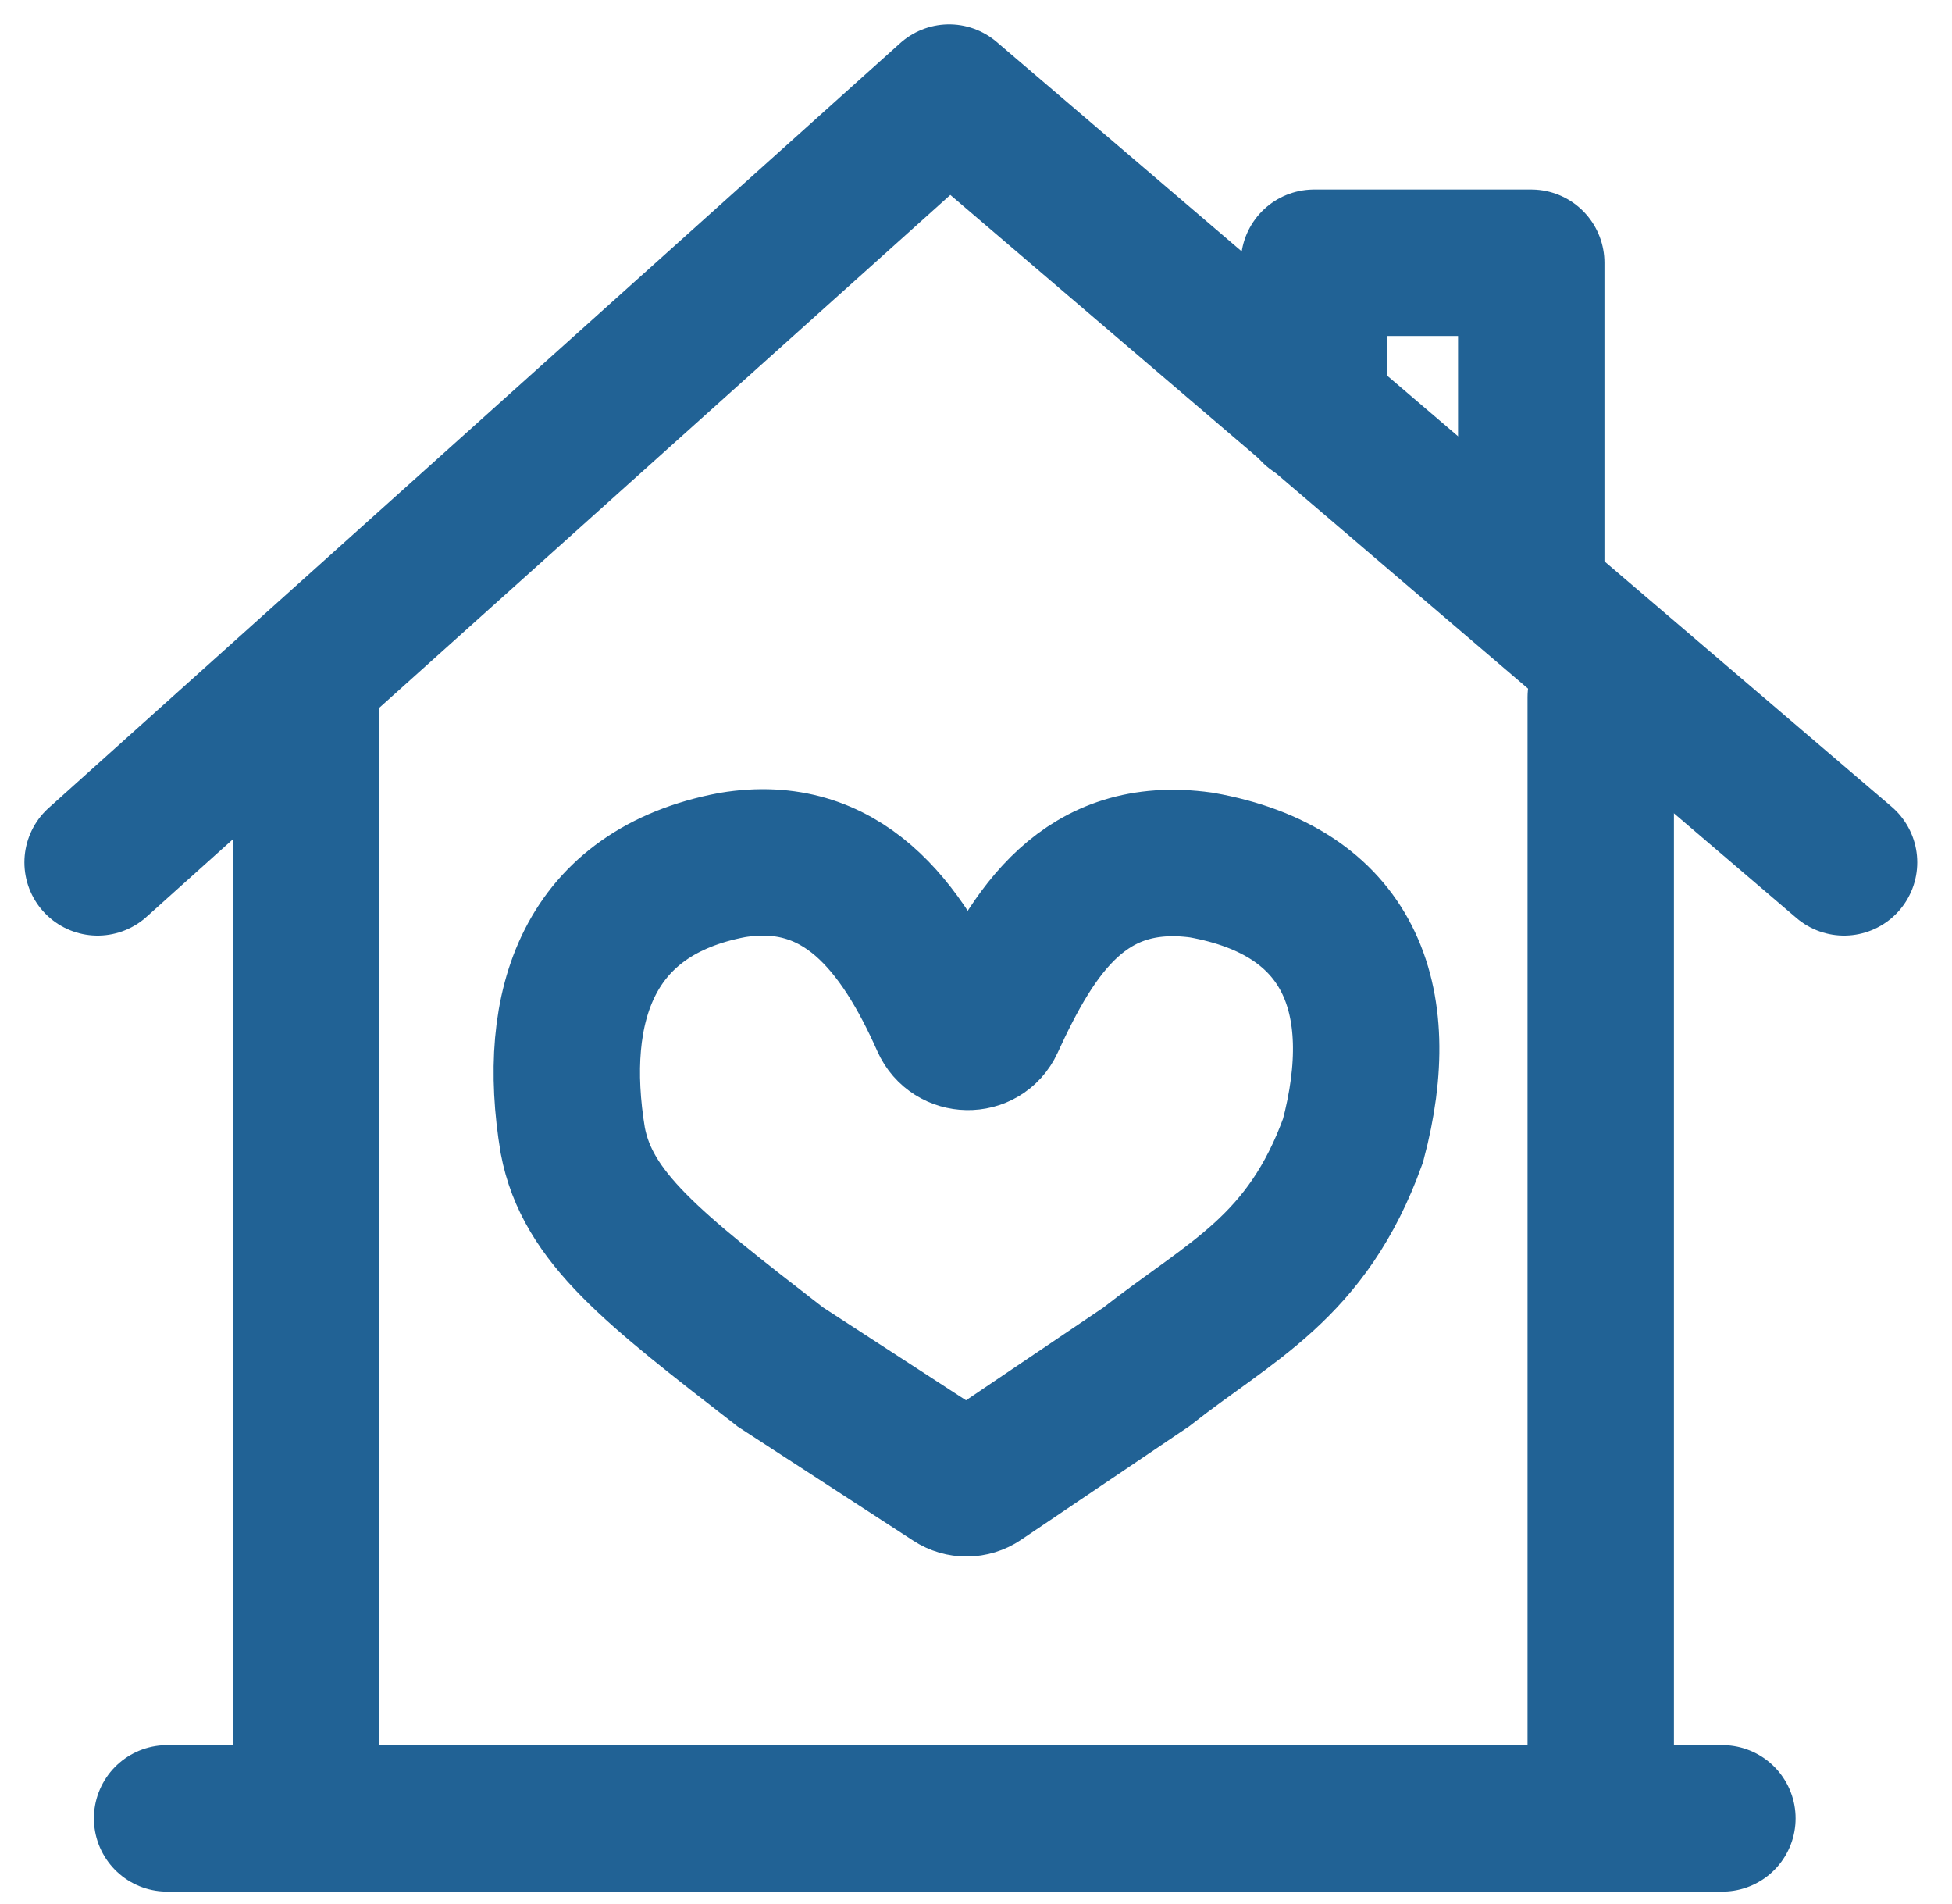
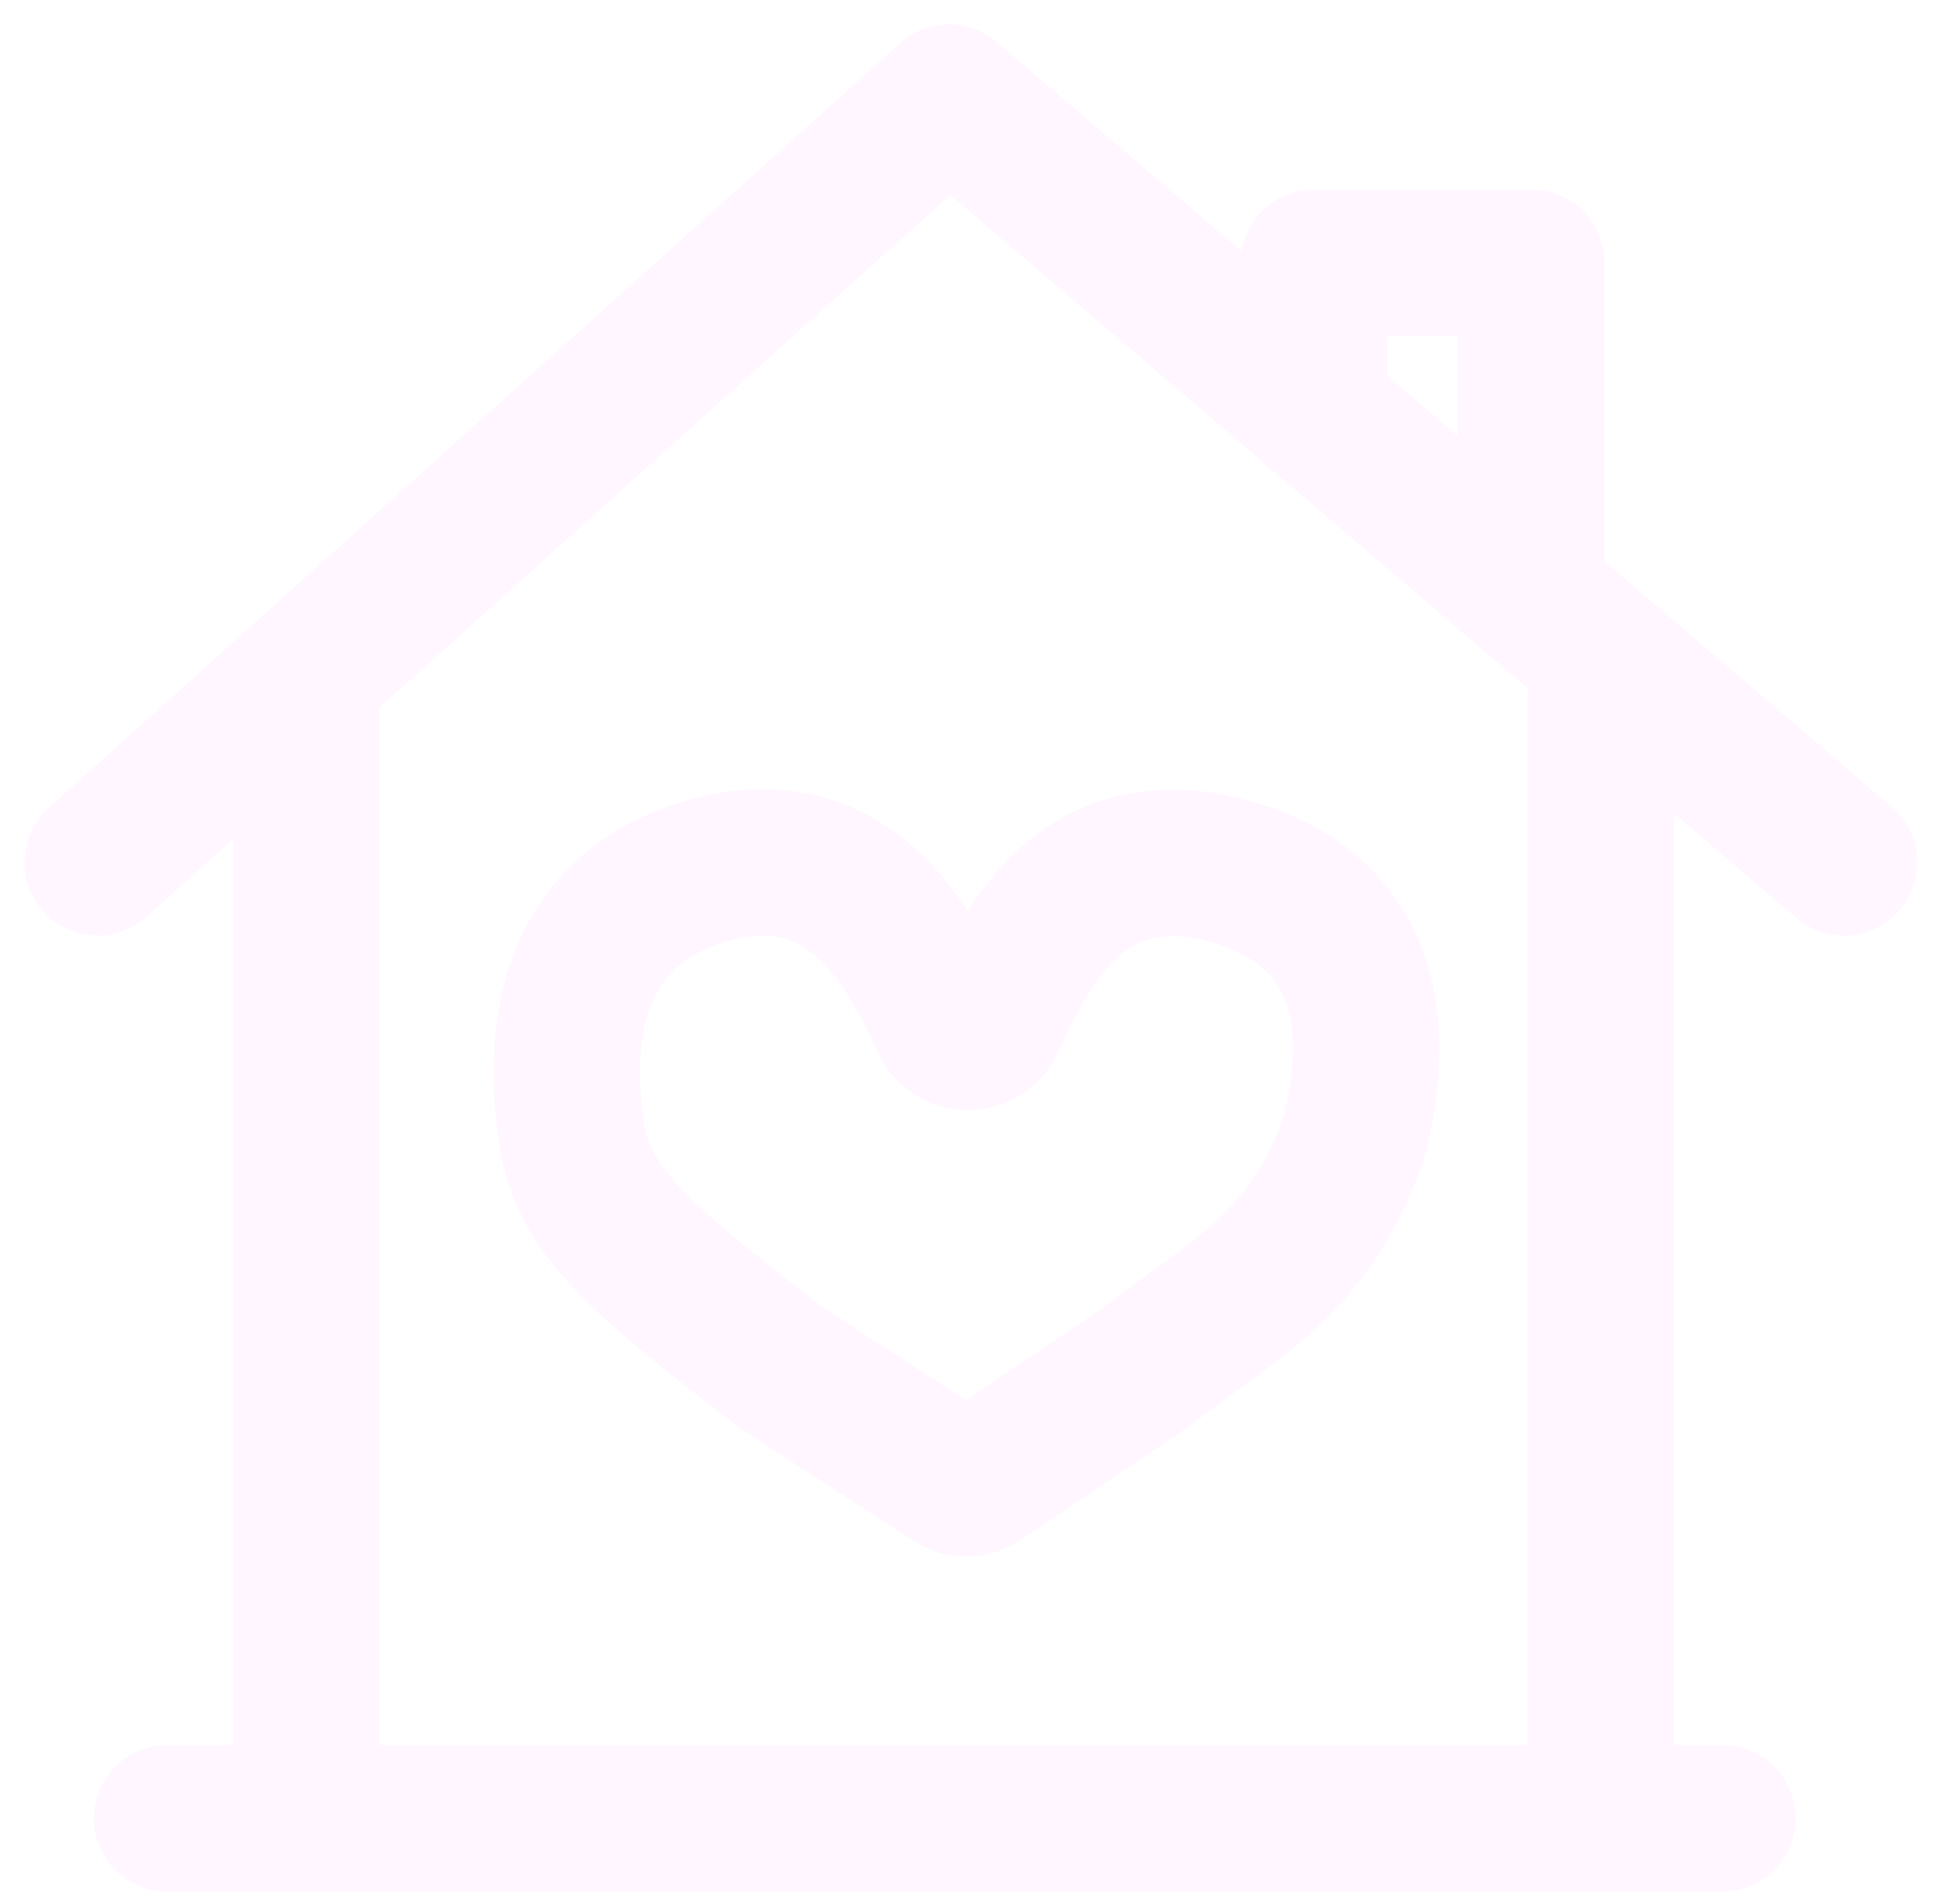
<svg xmlns="http://www.w3.org/2000/svg" width="40" height="39" viewBox="0 0 40 39" fill="none">
-   <path d="M15.005 17.722C17.253 17.349 18.481 18.971 19.349 20.928C19.531 21.339 20.122 21.352 20.309 20.944C21.174 19.057 22.228 17.394 24.616 17.722C27.634 18.257 28.504 20.436 27.726 23.366C26.783 25.983 25.21 26.648 23.485 28.008L20.085 30.303C19.919 30.415 19.701 30.417 19.533 30.307L15.994 28.008L15.989 28.004C13.361 25.968 12.036 24.941 11.737 23.366C11.277 20.594 12.06 18.278 15.005 17.722Z" stroke="#216295" stroke-width="3" />
-   <path d="M2 17.668L19.449 2L37.788 17.668" stroke="#216295" stroke-width="3" stroke-linecap="round" stroke-linejoin="round" />
-   <path d="M26.927 8.41V5.383H31.378V12.149" stroke="#216295" stroke-width="3" stroke-linecap="round" stroke-linejoin="round" />
-   <path d="M3.424 37.254H35.295" stroke="#216295" stroke-width="3" stroke-linecap="round" stroke-linejoin="round" />
-   <path d="M6.273 14.463V36.72" stroke="#216295" stroke-width="3" stroke-linecap="round" stroke-linejoin="round" />
-   <path d="M32.802 14.285V36.898" stroke="#216295" stroke-width="3" stroke-linecap="round" stroke-linejoin="round" />
+   <path d="M15.005 17.722C17.253 17.349 18.481 18.971 19.349 20.928C19.531 21.339 20.122 21.352 20.309 20.944C21.174 19.057 22.228 17.394 24.616 17.722C27.634 18.257 28.504 20.436 27.726 23.366C26.783 25.983 25.21 26.648 23.485 28.008L20.085 30.303C19.919 30.415 19.701 30.417 19.533 30.307L15.994 28.008L15.989 28.004C13.361 25.968 12.036 24.941 11.737 23.366C11.277 20.594 12.06 18.278 15.005 17.722Z" stroke="#FFF6FF" stroke-width="3" />
+   <path d="M2 17.668L19.449 2L37.788 17.668" stroke="#FFF6FF" stroke-width="3" stroke-linecap="round" stroke-linejoin="round" />
+   <path d="M26.927 8.41V5.383H31.378V12.149" stroke="#FFF6FF" stroke-width="3" stroke-linecap="round" stroke-linejoin="round" />
+   <path d="M3.424 37.254H35.295" stroke="#FFF6FF" stroke-width="3" stroke-linecap="round" stroke-linejoin="round" />
+   <path d="M6.273 14.463V36.72" stroke="#FFF6FF" stroke-width="3" stroke-linecap="round" stroke-linejoin="round" />
+   <path d="M32.802 14.285V36.898" stroke="#FFF6FF" stroke-width="3" stroke-linecap="round" stroke-linejoin="round" />
</svg>
